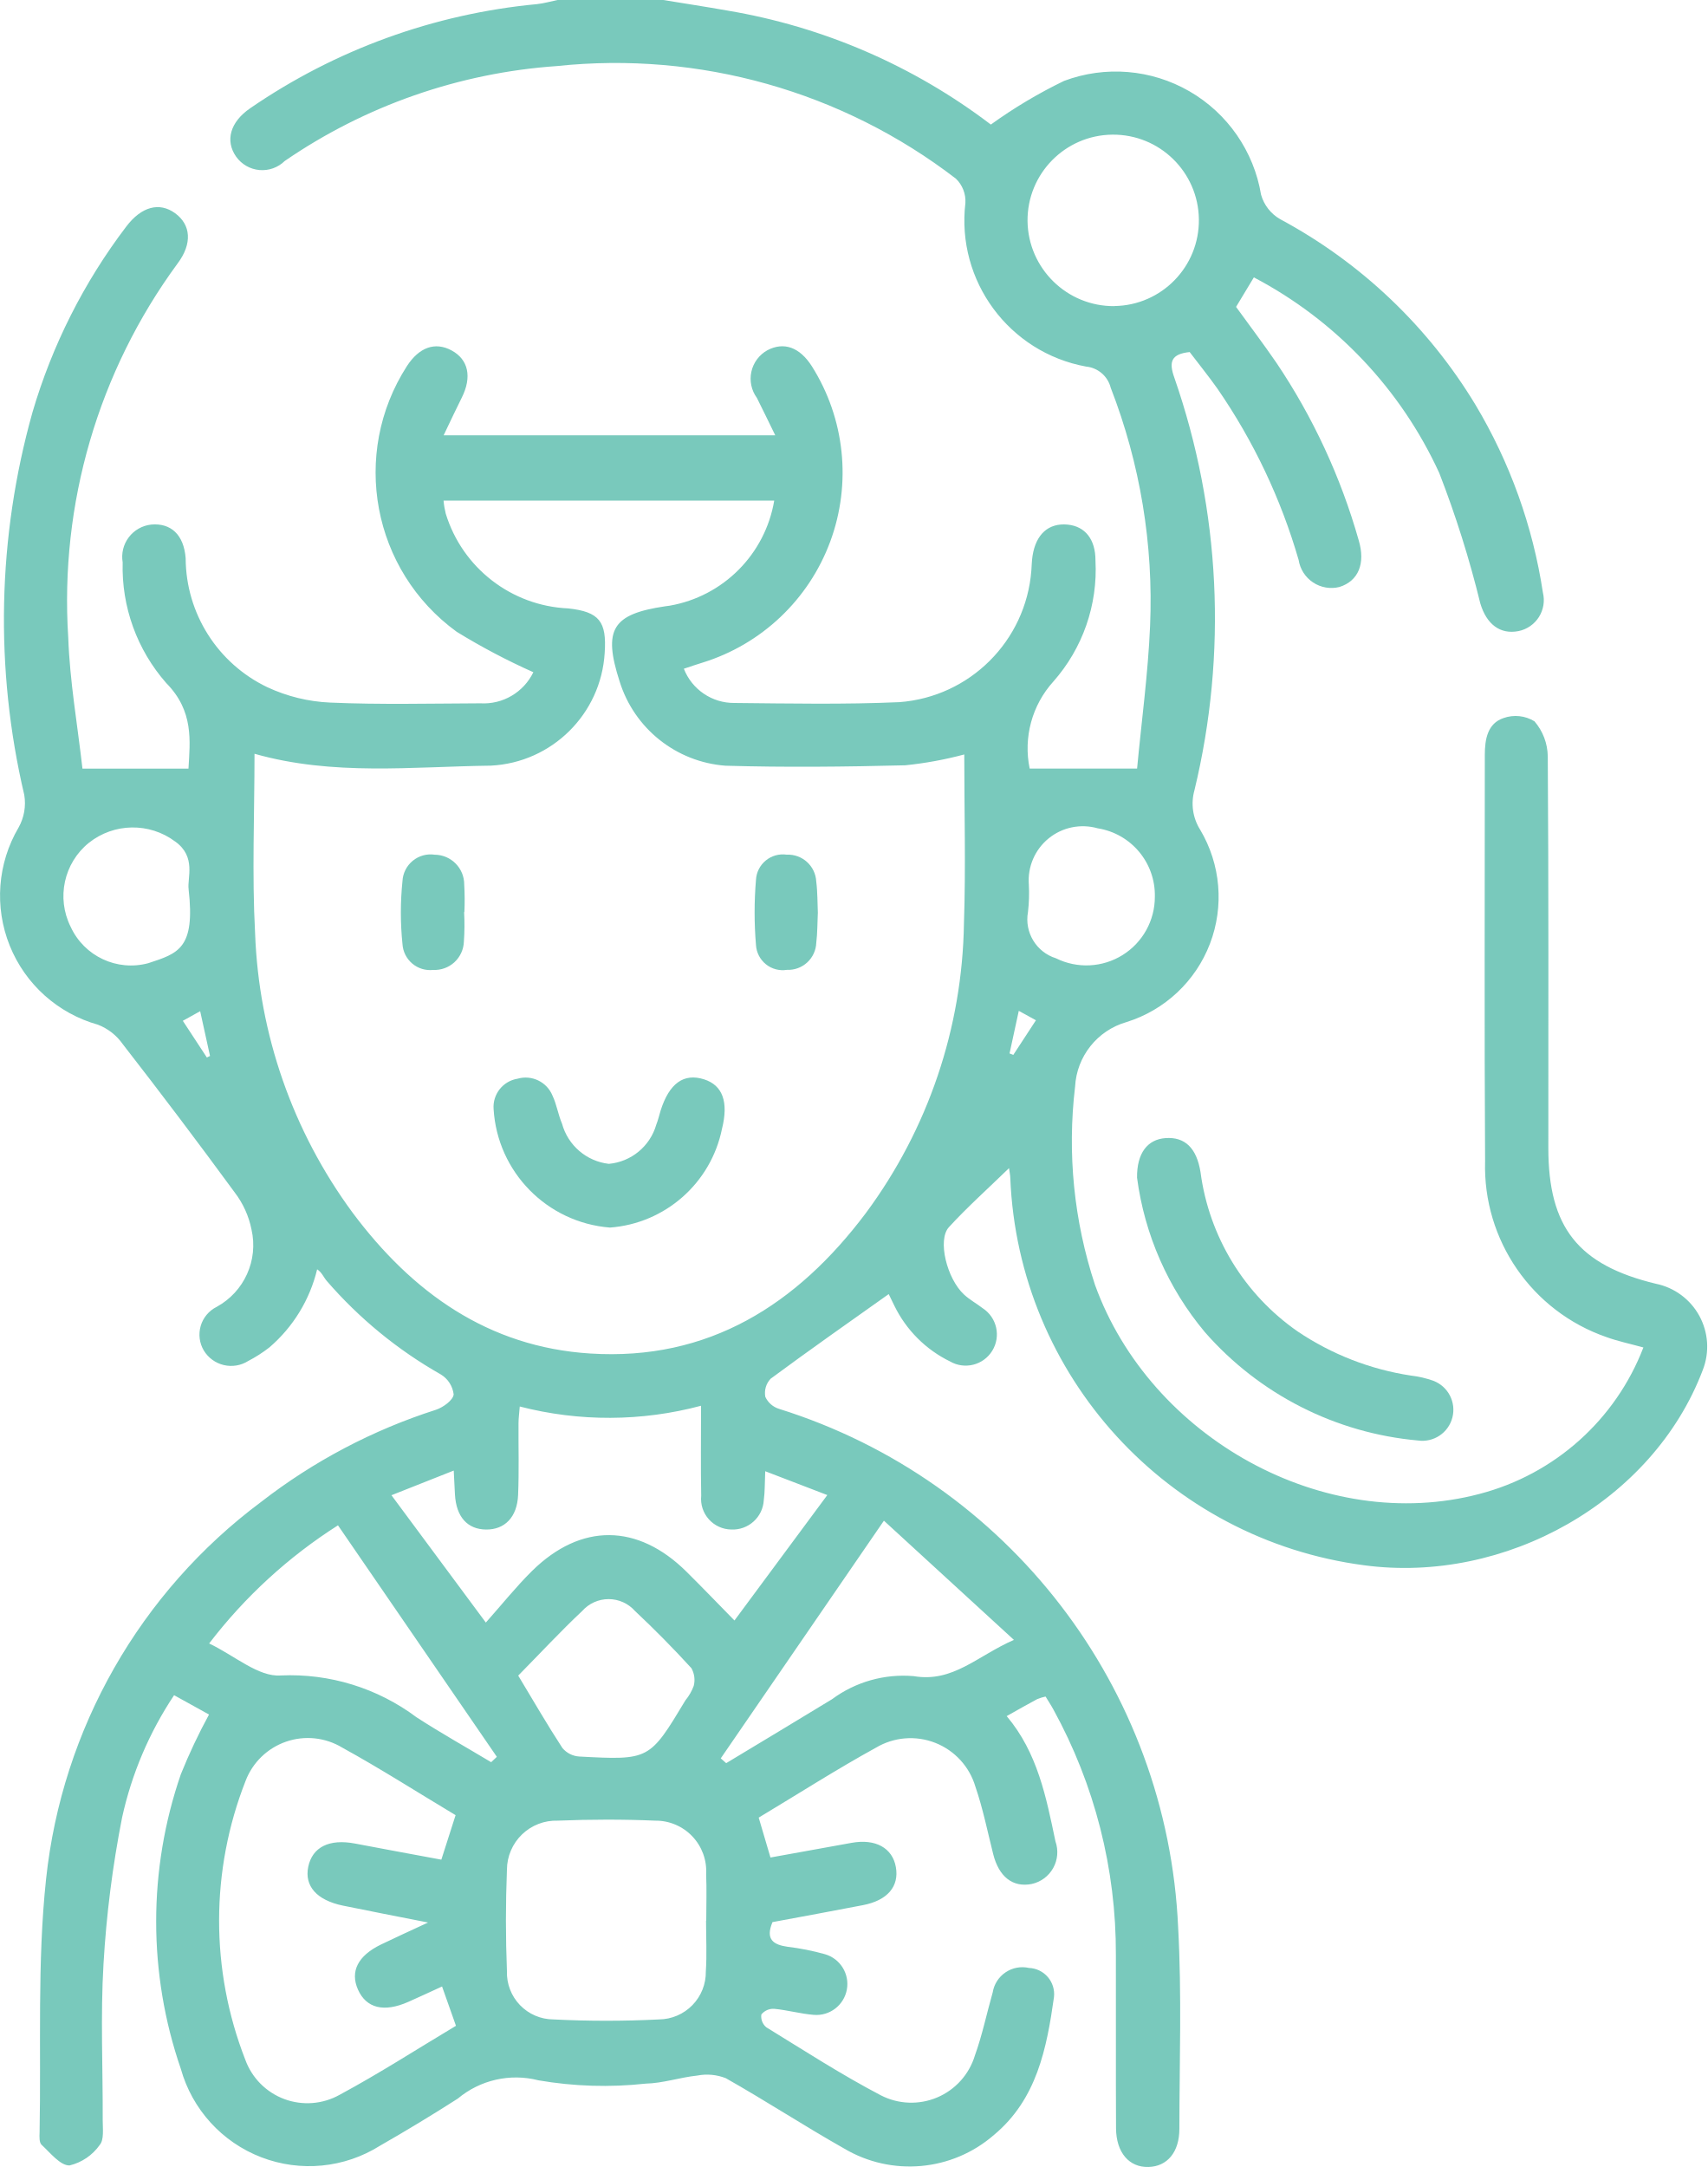
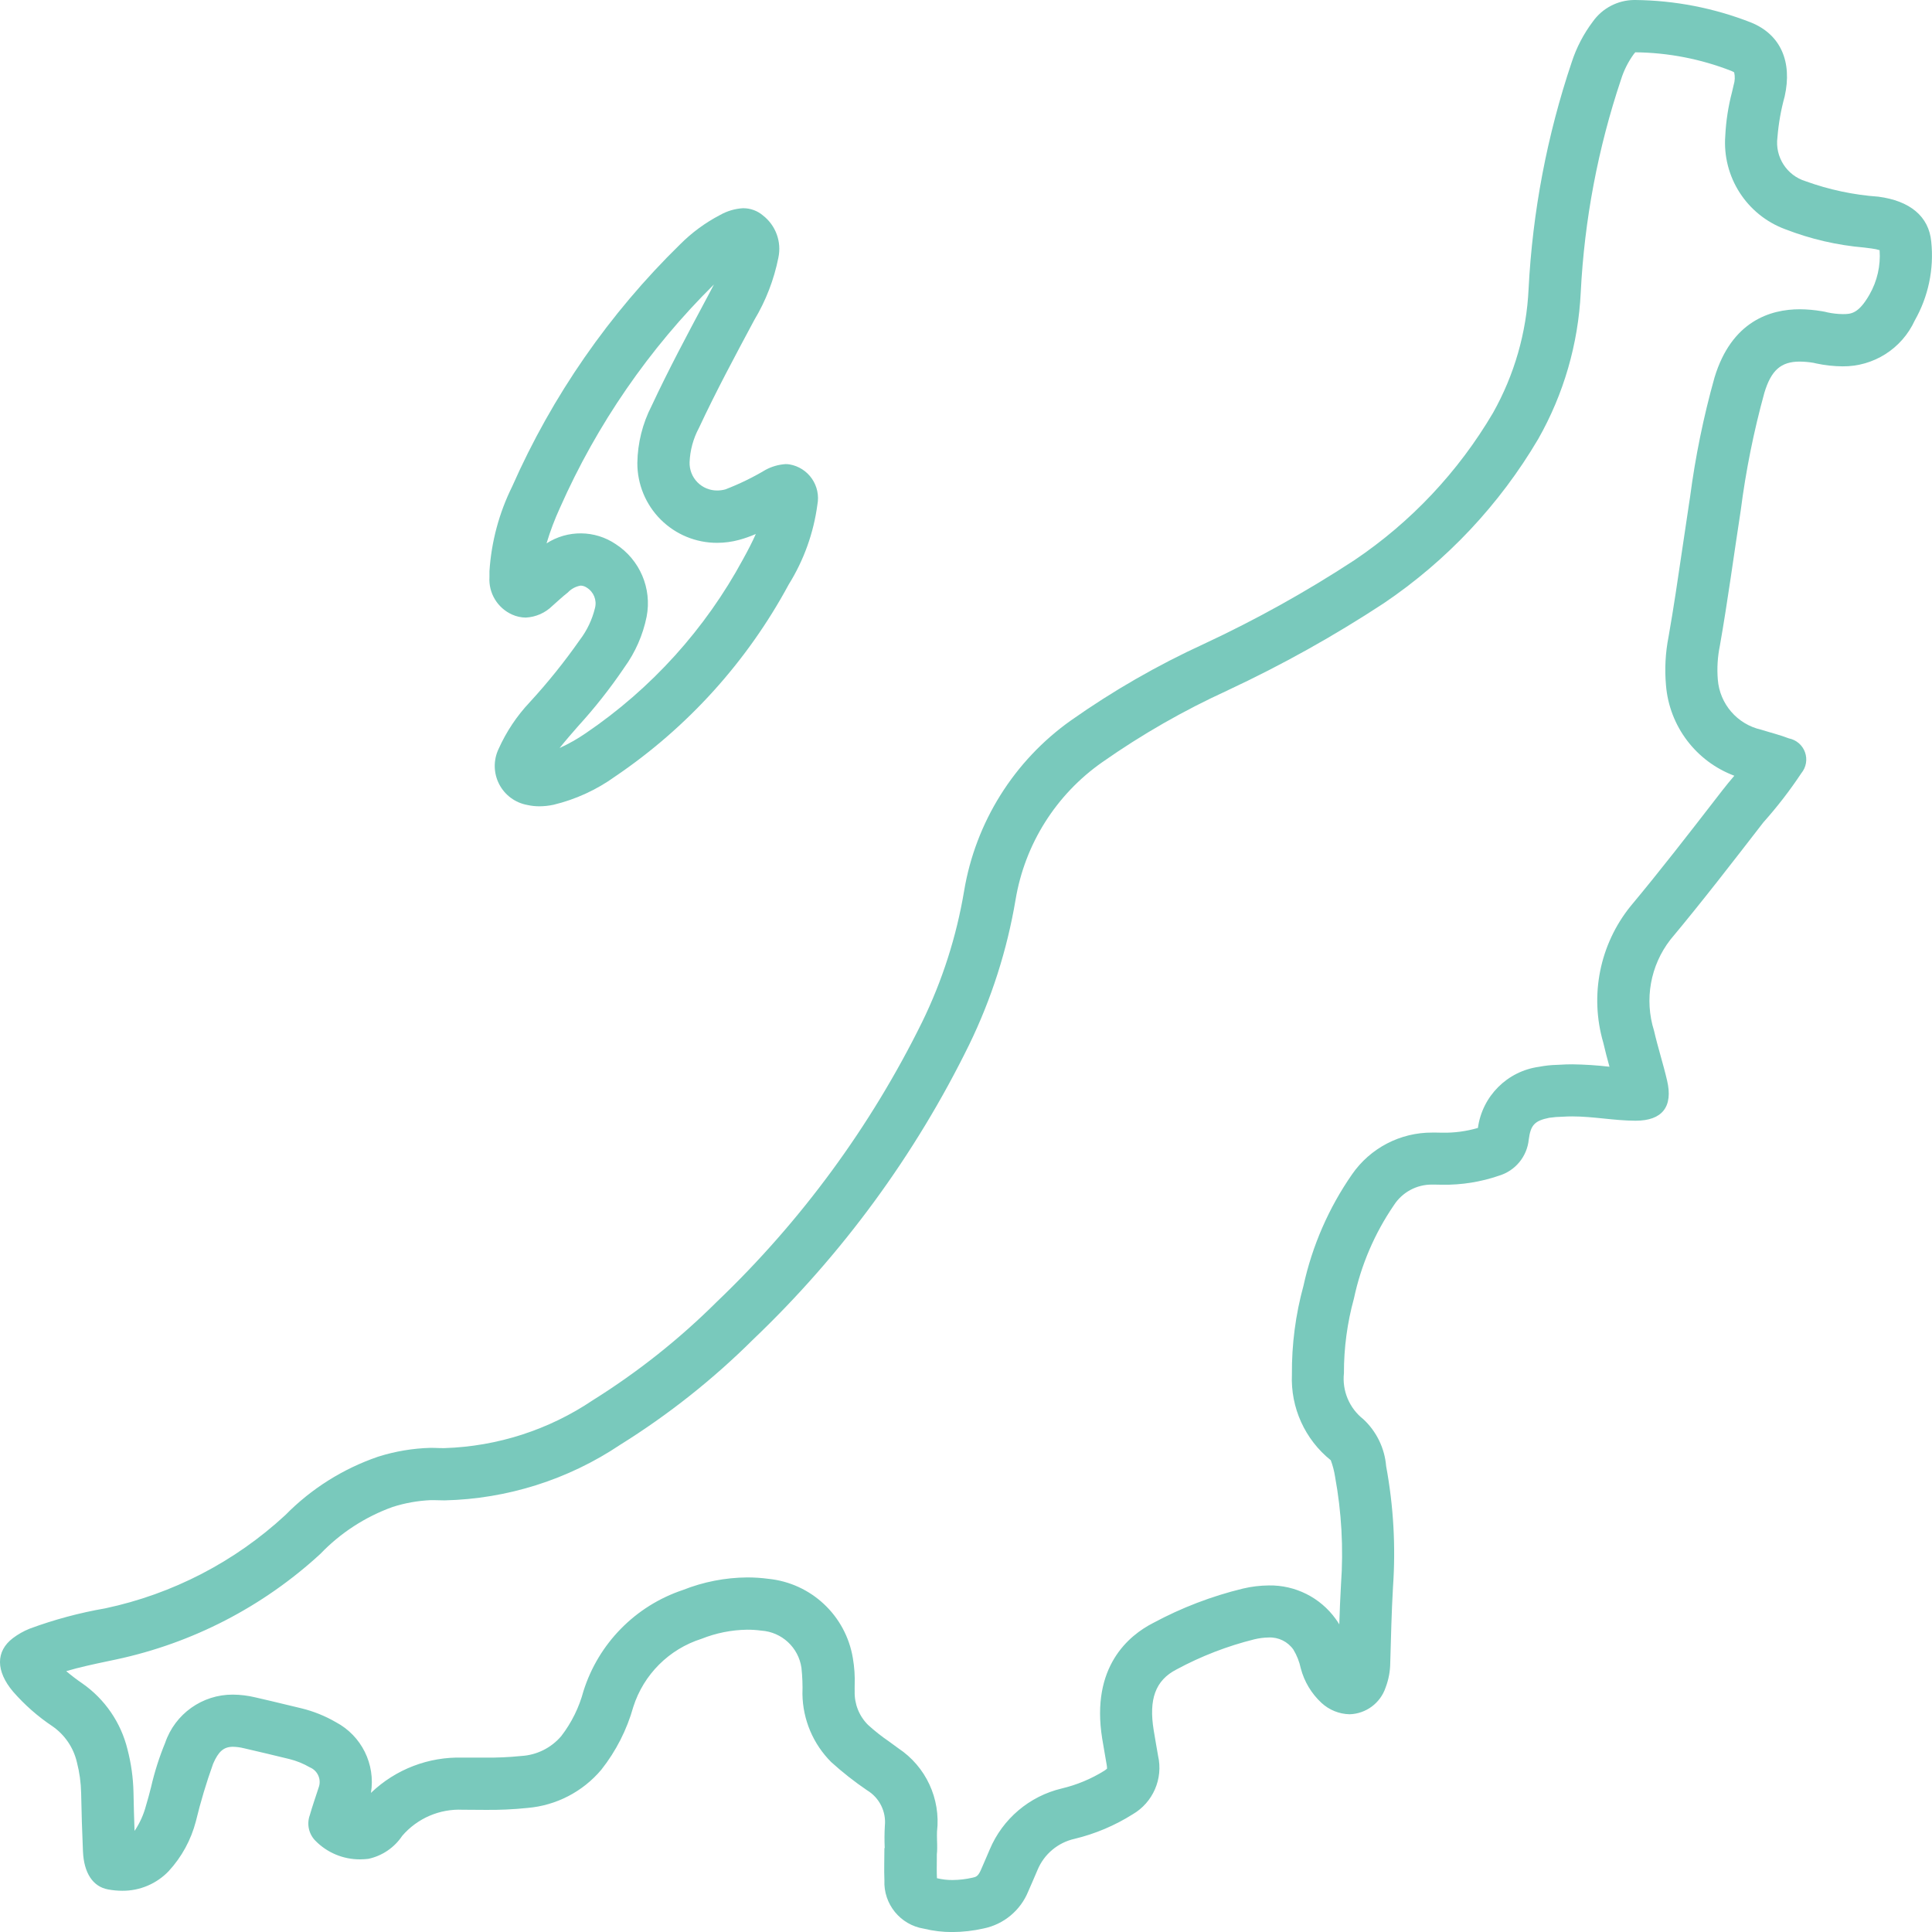
- <svg xmlns="http://www.w3.org/2000/svg" data-name="グループ 252" width="78.808" height="100">
+ <svg xmlns="http://www.w3.org/2000/svg" data-name="グループ 381" width="99.997" height="100">
  <defs>
    <clipPath id="a">
-       <path data-name="長方形 533" fill="#79c9bc" d="M0 0h78.808v100H0z" />
+       <path data-name="長方形 23827" fill="#79c9bc" d="M0 0h99.997v100H0z" />
    </clipPath>
  </defs>
-   <g data-name="グループ 251" clip-path="url(#a)" fill="#79c9bc">
-     <path data-name="パス 438" d="M30.616 0c.988.162 1.978.313 2.963.488a27.629 27.629 0 0112.158 5.26 22.619 22.619 0 013.38-2.015 6.8 6.8 0 019.093 5.254 1.893 1.893 0 00.881 1.127 23.525 23.525 0 019.018 8.57 23.833 23.833 0 013.11 8.661 1.459 1.459 0 01-1.125 1.778c-.853.168-1.48-.321-1.765-1.28a48.221 48.221 0 00-1.894-6.016 19.278 19.278 0 00-8.558-9.027l-.821 1.362c.618.854 1.258 1.7 1.861 2.577a28.7 28.7 0 013.8 8.194c.321 1.074-.016 1.879-.888 2.154a1.531 1.531 0 01-1.885-1.246 27.28 27.28 0 00-3.744-7.9c-.412-.582-.861-1.137-1.286-1.695-.848.09-.974.442-.706 1.186a33.8 33.8 0 01.928 19.031 2.261 2.261 0 00.264 1.828 6.054 6.054 0 01-3.4 8.874 3.28 3.28 0 00-2.375 2.981 21.16 21.16 0 00.92 9.149c2.555 7.063 10.595 11.532 17.749 9.644a11.1 11.1 0 007.564-6.758c-.605-.168-1.171-.284-1.707-.479a8.327 8.327 0 01-5.6-8.113c-.039-6.251-.01-12.5-.013-18.753 0-.724.127-1.451.863-1.7a1.665 1.665 0 011.429.15 2.534 2.534 0 01.614 1.621c.042 6.023.025 12.046.026 18.069 0 3.664 1.377 5.4 4.96 6.264a2.961 2.961 0 012.17 3.979c-2.31 6.094-9.14 9.882-15.626 9.014a18.8 18.8 0 01-16.34-17.874c0-.116-.029-.231-.058-.453-.989.961-1.929 1.8-2.775 2.723-.539.589-.094 2.379.7 3.112.26.24.581.414.863.632a1.441 1.441 0 01-1.509 2.454 5.58 5.58 0 01-2.574-2.577l-.259-.532c-1.832 1.3-3.658 2.581-5.449 3.905a.959.959 0 00-.247.836 1.037 1.037 0 00.64.557A26.3 26.3 0 0154.383 88.96c.169 3.084.059 6.184.056 9.276 0 1.083-.561 1.738-1.424 1.763-.894.025-1.491-.662-1.5-1.786-.013-2.669 0-5.339-.007-8.009a23.318 23.318 0 00-2.883-11.314c-.108-.2-.232-.383-.362-.6a2.158 2.158 0 00-.388.12c-.457.245-.907.5-1.407.783 1.429 1.692 1.823 3.745 2.251 5.781a1.5 1.5 0 01-1.1 1.966c-.875.17-1.512-.335-1.775-1.383s-.474-2.1-.82-3.108a3.122 3.122 0 00-4.59-1.8c-1.819 1-3.573 2.124-5.413 3.228l.543 1.841c1.271-.23 2.509-.456 3.747-.677 1.1-.2 1.887.235 2.042 1.122s-.381 1.533-1.517 1.753c-1.4.272-2.8.526-4.178.783-.337.8.038 1.045.7 1.139a11.424 11.424 0 011.717.341 1.43 1.43 0 01-.515 2.8c-.613-.049-1.216-.222-1.829-.279a.706.706 0 00-.588.262.652.652 0 00.228.59c1.746 1.072 3.47 2.189 5.282 3.137a3.068 3.068 0 004.349-1.839c.34-.945.544-1.938.82-2.906a1.387 1.387 0 011.674-1.13 1.209 1.209 0 011.155 1.344c-.333 2.363-.791 4.714-2.77 6.362a5.93 5.93 0 01-6.924.623c-1.84-1.039-3.613-2.2-5.452-3.24a2.362 2.362 0 00-1.317-.123c-.8.084-1.59.356-2.388.373A17.732 17.732 0 0124.855 96a4.182 4.182 0 00-3.724.844 84.909 84.909 0 01-3.589 2.173 6.149 6.149 0 01-9.194-3.543 20.863 20.863 0 010-13.6 26.38 26.38 0 011.3-2.754l-1.612-.892a16.583 16.583 0 00-2.4 5.643 49.945 49.945 0 00-.858 6.751c-.143 2.4-.027 4.816-.037 7.226 0 .388.069.894-.139 1.136a2.382 2.382 0 01-1.391.944c-.426.011-.889-.581-1.292-.954-.111-.1-.1-.373-.092-.566.076-3.9-.114-7.834.3-11.7a25.012 25.012 0 019.926-17.4 26.174 26.174 0 018.072-4.252c.332-.11.79-.443.816-.708a1.25 1.25 0 00-.6-.926 20 20 0 01-5.258-4.311c-.146-.169-.225-.394-.444-.536a6.854 6.854 0 01-2.2 3.6 6.366 6.366 0 01-.983.631 1.476 1.476 0 01-2.047-.482A1.432 1.432 0 0110 60.308a3.244 3.244 0 001.609-3.571 4.152 4.152 0 00-.777-1.712Q8.3 51.569 5.669 48.187a2.5 2.5 0 00-1.147-.9 6.188 6.188 0 01-3.664-9.1 2.3 2.3 0 00.263-1.5A35.362 35.362 0 011.5 19.023a26.476 26.476 0 014.33-8.571c.7-.92 1.524-1.141 2.252-.613s.808 1.4.113 2.323A26.294 26.294 0 003.15 29.416c.071 2.034.431 4.057.656 6.053H8.7c.071-1.267.254-2.652-1.025-3.947a8.085 8.085 0 01-2.013-5.571 1.5 1.5 0 011.319-1.744c.9-.08 1.507.46 1.589 1.556a6.626 6.626 0 003.769 5.949 7.659 7.659 0 002.9.71c2.307.1 4.621.043 6.933.034a2.55 2.55 0 002.447-1.435 30.5 30.5 0 01-3.537-1.865 9.08 9.08 0 01-2.3-12.26c.566-.872 1.3-1.133 2.057-.728.784.421.955 1.228.475 2.184-.271.541-.526 1.09-.836 1.736h15.307c-.314-.641-.576-1.186-.847-1.726a1.5 1.5 0 01.485-2.2c.759-.4 1.49-.14 2.049.735a9.184 9.184 0 01-5.054 13.684c-.272.081-.539.176-.852.279a2.484 2.484 0 002.334 1.58c2.539.024 5.081.075 7.616-.038a6.606 6.606 0 006.09-6.067c.017-.227.02-.457.055-.681.157-1.01.746-1.53 1.62-1.445.808.079 1.289.681 1.285 1.658a7.8 7.8 0 01-1.945 5.585 4.594 4.594 0 00-1.092 4.016h4.958c.2-2.151.505-4.363.6-6.585a27.131 27.131 0 00-1.818-10.992 1.3 1.3 0 00-1.132-.974 6.854 6.854 0 01-5.575-7.55 1.442 1.442 0 00-.437-1.121A25.791 25.791 0 0025.7 3.049 25.286 25.286 0 0013.142 7.43a1.48 1.48 0 01-2.242-.2c-.518-.738-.275-1.6.646-2.233A28.009 28.009 0 0124.79.19c.317-.033.629-.126.943-.19zM11.748 34.781c0 2.827-.12 5.564.027 8.288a23.163 23.163 0 004.5 12.891c2.745 3.678 6.255 6.2 10.964 6.5 5.472.352 9.561-2.265 12.726-6.478a23.035 23.035 0 004.53-13.366c.088-2.593.015-5.191.015-7.8a17.437 17.437 0 01-2.725.5c-2.764.069-5.533.1-8.3.019a5.552 5.552 0 01-4.885-3.892c-.773-2.4-.34-3.106 2.113-3.466.064-.01.129-.015.194-.026a5.925 5.925 0 004.831-4.851H20.474a3.873 3.873 0 00.1.6 6.2 6.2 0 005.651 4.376c1.439.154 1.786.606 1.687 2.05a5.542 5.542 0 01-5.258 5.206c-3.625.045-7.282.483-10.91-.549m9.29 48.983c-1.772-1.062-3.469-2.147-5.23-3.116a3.075 3.075 0 00-4.47 1.537 17.631 17.631 0 00-.013 12.858 3.048 3.048 0 004.358 1.622c1.825-.982 3.572-2.109 5.368-3.183l-.642-1.814c-.556.253-1.053.488-1.556.709-1.129.5-1.946.294-2.328-.572-.366-.831 0-1.556 1.061-2.072.637-.309 1.283-.6 2.177-1.017-1.517-.3-2.726-.531-3.931-.78s-1.782-.9-1.6-1.79c.191-.915.972-1.3 2.156-1.075 1.329.252 2.659.5 3.988.744l.657-2.051M33.9 74.783l4.288-5.791-2.866-1.1c-.025.561-.012.952-.066 1.334a1.436 1.436 0 01-1.5 1.356 1.414 1.414 0 01-1.389-1.558c-.026-1.349-.007-2.7-.007-4.153a16.468 16.468 0 01-8.368.035c-.026.326-.057.548-.058.77-.007 1.106.028 2.212-.019 3.316-.044 1.024-.62 1.6-1.479 1.591S21.057 70 21 68.962c-.017-.312-.032-.624-.056-1.1L18.069 69l4.357 5.876c.749-.843 1.4-1.658 2.135-2.384 2.258-2.221 4.873-2.194 7.128.038.732.725 1.446 1.468 2.213 2.25m-1.313 13.854h.011c0-.716.025-1.433-.005-2.148a2.331 2.331 0 00-2.356-2.469c-1.495-.064-3-.06-4.491 0a2.274 2.274 0 00-2.348 2.26 58.58 58.58 0 000 4.686 2.157 2.157 0 002.145 2.227c1.622.082 3.254.082 4.876 0a2.184 2.184 0 002.16-2.216c.052-.778.01-1.561.01-2.343M40.8 70.176l-7.53 10.966.25.222c1.629-.983 3.261-1.96 4.885-2.95a5.538 5.538 0 013.769-1.066c1.818.309 2.925-.93 4.628-1.672l-6-5.5m-25.2.212a23.08 23.08 0 00-5.948 5.453c1.17.556 2.281 1.556 3.306 1.476a9.723 9.723 0 016.267 1.93c1.124.728 2.295 1.384 3.444 2.072l.263-.247L15.6 70.388m35.84-56.265a3.955 3.955 0 10-4.01-3.923 3.979 3.979 0 004.009 3.927m-27.516 63.2c.683 1.133 1.331 2.256 2.038 3.339a1.106 1.106 0 00.776.392c3.242.172 3.243.164 4.9-2.591a2.306 2.306 0 00.385-.669 1.1 1.1 0 00-.107-.817 47.871 47.871 0 00-2.6-2.635 1.629 1.629 0 00-2.44-.005c-.992.931-1.919 1.932-2.957 2.985m29.389-35.949a3.128 3.128 0 00-2.638-3.153 2.5 2.5 0 00-3.179 2.594 7.423 7.423 0 01-.039 1.267 1.882 1.882 0 001.292 2.137 3.161 3.161 0 004.564-2.844m-44.6-.341c-.075-.508.37-1.5-.625-2.206a3.263 3.263 0 00-3.977.06 3.163 3.163 0 00-.844 3.877 3.065 3.065 0 003.583 1.68c1.374-.453 2.178-.664 1.862-3.411m.533 5.627l-.8.443 1.11 1.693.145-.071-.454-2.065m37.787-.02l-.427 1.968.172.07 1.046-1.6-.79-.434" />
-     <path data-name="パス 439" d="M52.485 54.351c-.012-1.15.49-1.771 1.312-1.831.9-.065 1.439.459 1.618 1.57a10.648 10.648 0 004.488 7.355 12.8 12.8 0 005.223 2.033 4.585 4.585 0 011.041.243 1.431 1.431 0 01-.714 2.753 14.821 14.821 0 01-9.837-5 13.951 13.951 0 01-3.13-7.121" />
-     <path data-name="パス 440" d="M28.151 56.648a5.839 5.839 0 01-5.367-5.469 1.32 1.32 0 011.106-1.4 1.341 1.341 0 011.614.783c.193.408.259.874.438 1.29a2.541 2.541 0 002.161 1.856 2.513 2.513 0 002.191-1.811c.084-.21.135-.434.2-.65q.6-1.888 2.009-1.438c.855.275 1.133 1.043.824 2.28a5.71 5.71 0 01-5.179 4.56" />
-     <path data-name="パス 441" d="M21.423 42.087a10.816 10.816 0 01-.01 1.36 1.356 1.356 0 01-1.42 1.313 1.28 1.28 0 01-1.415-1.194 14.229 14.229 0 010-2.908 1.3 1.3 0 011.491-1.216 1.372 1.372 0 011.359 1.382 12.223 12.223 0 01.008 1.264h-.007" />
-     <path data-name="パス 442" d="M37.75 42.143c-.022.453-.016.909-.071 1.358a1.3 1.3 0 01-1.356 1.255 1.236 1.236 0 01-1.428-1.151 17.942 17.942 0 010-3 1.242 1.242 0 011.419-1.165 1.307 1.307 0 011.364 1.248c.062.48.052.969.074 1.454" />
+   <g data-name="グループ 380" clip-path="url(#a)" fill="#79c9bc">
+     <path data-name="パス 518" d="M84.644 2.707a14.045 14.045 0 014.971.964 1 1 0 01.146.074 1.263 1.263 0 01-.027.654l-.084.363a11.036 11.036 0 00-.35 2.267 4.774 4.774 0 003.1 4.835 14.754 14.754 0 004.093.949l.389.05a2.307 2.307 0 01.406.086 4.045 4.045 0 01-.524 2.3c-.578 1.009-.972 1.009-1.391 1.009a4.062 4.062 0 01-.766-.085 3.136 3.136 0 00-.315-.066 7.268 7.268 0 00-1.132-.1c-1.526 0-3.53.612-4.416 3.529a44.242 44.242 0 00-1.268 6.2l-.043.28c-.123.8-.241 1.6-.358 2.4-.22 1.5-.447 3.045-.711 4.543a8.887 8.887 0 00-.133 2.51 5.477 5.477 0 003.537 4.683 21.58 21.58 0 00-.626.766l-.277.358c-1.448 1.871-2.944 3.805-4.471 5.633a7.774 7.774 0 00-1.41 7.053c.1.435.211.85.322 1.252a18.677 18.677 0 00-1.923-.125 9.57 9.57 0 00-.665.022l-.132.006a5.518 5.518 0 00-.923.1 3.7 3.7 0 00-3.167 3.165 6.164 6.164 0 01-1.839.246q-.165 0-.332-.006h-.19a5.018 5.018 0 00-4.156 2.166 16.165 16.165 0 00-2.51 5.757 16.855 16.855 0 00-.6 4.6 5.394 5.394 0 002.012 4.437 4.291 4.291 0 01.221.847 22.091 22.091 0 01.308 5.577c-.04.693-.067 1.385-.089 2.069a3.96 3.96 0 00-.186-.278 4.178 4.178 0 00-3.461-1.735 6.016 6.016 0 00-1.334.161 19.5 19.5 0 00-4.658 1.785c-1.24.634-3.232 2.253-2.633 5.978.051.319.107.638.163.957l.071.41a.986.986 0 01.017.191.952.952 0 01-.144.111 7.394 7.394 0 01-2.2.916 5.4 5.4 0 00-3.729 3.16l-.168.393c-.1.227-.193.453-.294.678-.146.324-.257.349-.424.386a4.845 4.845 0 01-1.037.122 3.343 3.343 0 01-.808-.094.177.177 0 010-.018c-.015-.3-.01-.625-.006-.974v-.241a2.729 2.729 0 00.018-.314c0-.145 0-.29-.008-.436 0-.165-.009-.351 0-.433a4.543 4.543 0 00-2-4.307c-.161-.119-.322-.236-.484-.354a9.845 9.845 0 01-1.09-.862 2.349 2.349 0 01-.688-1.731c-.005-.1 0-.209 0-.313a6.794 6.794 0 00-.095-1.414 4.936 4.936 0 00-4.375-4.1 8.279 8.279 0 00-1.087-.072 9.232 9.232 0 00-3.335.651A8.081 8.081 0 0030.2 87.53a6.594 6.594 0 01-1.147 2.327 2.939 2.939 0 01-2.069 1.032 16.685 16.685 0 01-1.9.085h-1.133A6.571 6.571 0 0019.2 92.8a3.5 3.5 0 00-1.818-3.662 6.732 6.732 0 00-1.789-.718l-.688-.165c-.563-.136-1.127-.272-1.692-.4a5.144 5.144 0 00-1.157-.142 3.685 3.685 0 00-3.509 2.5 14.581 14.581 0 00-.728 2.287c-.088.343-.171.668-.263.961a4.3 4.3 0 01-.592 1.308c-.024-.684-.043-1.356-.055-2.01a9.65 9.65 0 00-.309-2.208 5.861 5.861 0 00-2.349-3.425 9.911 9.911 0 01-.823-.628c.679-.2 1.413-.359 2.177-.519l.412-.087a22.571 22.571 0 0010.565-5.463A9.768 9.768 0 0120.321 78a7.607 7.607 0 011.974-.353h.14q.29.012.577.012a17.033 17.033 0 009.095-2.881 39.145 39.145 0 006.887-5.459 53.841 53.841 0 0011.171-15.247 27.678 27.678 0 002.4-7.5 10.862 10.862 0 014.5-7.129 40.742 40.742 0 016.459-3.7l.057-.029a64.171 64.171 0 008.05-4.494 26.48 26.48 0 007.988-8.5 17.016 17.016 0 002.2-7.592 41.2 41.2 0 012.087-11.02 4.538 4.538 0 01.664-1.316 1.1 1.1 0 01.074-.085M84.582 0a2.651 2.651 0 00-2.14 1.122 7.174 7.174 0 00-1.088 2.088 43.847 43.847 0 00-2.235 11.748 14.444 14.444 0 01-1.841 6.412A23.638 23.638 0 0170.095 29a62.263 62.263 0 01-7.775 4.327 43.178 43.178 0 00-6.881 3.957 13.56 13.56 0 00-5.539 8.844 24.84 24.84 0 01-2.167 6.766A51.559 51.559 0 0137.1 67.383a36.629 36.629 0 01-6.411 5.089 14.582 14.582 0 01-7.681 2.482c-.155 0-.311 0-.468-.009-.083 0-.166-.005-.249-.005a9.9 9.9 0 00-2.718.457 12.335 12.335 0 00-4.809 3.028 19.786 19.786 0 01-9.312 4.822A22.2 22.2 0 001.534 84.3a3.8 3.8 0 00-.873.494c-.885.68-.884 1.7.017 2.766a10.262 10.262 0 002.036 1.79 3.129 3.129 0 011.268 1.871A6.912 6.912 0 014.2 92.81q.028 1.508.094 3.017c.048 1.117.513 1.827 1.3 1.97a4.1 4.1 0 00.738.069 3.293 3.293 0 002.4-1.017 6.056 6.056 0 001.406-2.577 28.924 28.924 0 01.894-2.983c.273-.625.538-.876 1.03-.876a2.6 2.6 0 01.56.075c.784.177 1.565.371 2.347.558a4.007 4.007 0 011.069.432.819.819 0 01.455 1.046c-.153.478-.322.951-.459 1.433a1.266 1.266 0 00.286 1.314 3.213 3.213 0 002.312.969 3.774 3.774 0 00.438-.027 2.825 2.825 0 001.749-1.19 3.89 3.89 0 013.134-1.351h.034c.368 0 .735.007 1.1.007a18.9 18.9 0 002.213-.1 5.615 5.615 0 003.825-1.98 9.276 9.276 0 001.655-3.253 5.424 5.424 0 013.529-3.521 6.623 6.623 0 012.37-.472 5.441 5.441 0 01.728.048 2.251 2.251 0 012.076 1.928 9.6 9.6 0 01.051 1.355 5.081 5.081 0 001.49 3.522 17.019 17.019 0 001.857 1.46A1.918 1.918 0 0145.8 94.5a10.968 10.968 0 00-.007 1.157h-.016c0 .554-.023 1.109 0 1.661a2.429 2.429 0 002.044 2.51 6.091 6.091 0 001.468.175 7.523 7.523 0 001.621-.185 3.181 3.181 0 002.311-1.918c.165-.367.319-.738.479-1.107a2.716 2.716 0 011.927-1.617 10.063 10.063 0 003-1.268 2.786 2.786 0 001.315-3.026c-.076-.446-.157-.892-.229-1.338-.252-1.568.071-2.566 1.193-3.139a17.277 17.277 0 014.022-1.555 3.408 3.408 0 01.739-.094 1.48 1.48 0 011.277.625 3.121 3.121 0 01.385.977 3.728 3.728 0 001.071 1.783 2.214 2.214 0 001.454.589 2.029 2.029 0 001.865-1.385 3.666 3.666 0 00.24-1.276c.039-1.307.066-2.615.142-3.921a24.818 24.818 0 00-.354-6.255 3.736 3.736 0 00-1.185-2.439 2.66 2.66 0 01-1-2.378 14.416 14.416 0 01.519-3.872 13.52 13.52 0 012.064-4.819 2.326 2.326 0 011.981-1.071h.1q.211.007.421.007a8.6 8.6 0 002.944-.469 2.175 2.175 0 001.537-1.87c.1-.759.309-.973 1.063-1.126a5.355 5.355 0 01.7-.055c.161-.011.322-.016.483-.016 1.1 0 2.181.221 3.277.223h.01c1.378 0 1.947-.726 1.627-2.081-.2-.863-.477-1.711-.675-2.576a5.158 5.158 0 01.848-4.717c1.656-1.983 3.232-4.028 4.812-6.07a22.357 22.357 0 001.965-2.545 1.113 1.113 0 00-.645-1.8c-.468-.181-.958-.3-1.438-.451a2.888 2.888 0 01-2.242-2.6 6.2 6.2 0 01.108-1.75c.409-2.324.718-4.662 1.078-6.993a44.073 44.073 0 011.226-6.1c.35-1.154.852-1.609 1.827-1.609a4.64 4.64 0 01.713.063c.05.008.1.024.147.034a6.77 6.77 0 001.354.149 4.066 4.066 0 003.74-2.371 6.814 6.814 0 00.856-4.074c-.12-1.323-1.11-2.124-2.736-2.337a13.98 13.98 0 01-3.769-.8A2.085 2.085 0 0192 7.111a11.316 11.316 0 01.375-2.122c.4-1.791-.206-3.205-1.749-3.827A16.886 16.886 0 0084.644 0h-.062" />
+     <path data-name="パス 519" d="M36.949 14.732c-.092.18-.189.364-.29.553l-.147.275c-.939 1.759-1.911 3.578-2.785 5.448a6.681 6.681 0 00-.738 2.951 4.12 4.12 0 004.134 4.138 4.354 4.354 0 001.132-.152 6.189 6.189 0 00.866-.306c-.182.413-.405.844-.661 1.306a25.582 25.582 0 01-8.134 9 8.945 8.945 0 01-1.362.773c.159-.2.332-.407.509-.613.153-.178.308-.355.462-.532a26.613 26.613 0 002.34-2.964l.036-.054a6.747 6.747 0 001.159-2.639 3.647 3.647 0 00-1.6-3.752 3.251 3.251 0 00-3.581-.039 14.082 14.082 0 01.7-1.853 37.75 37.75 0 017.961-11.544m1.525-3.952a2.734 2.734 0 00-1.21.355 8.38 8.38 0 00-2.061 1.515 40.289 40.289 0 00-8.692 12.531 11.568 11.568 0 00-1.178 4.387v.3a1.992 1.992 0 001.175 1.947 1.762 1.762 0 00.706.155 2.109 2.109 0 001.377-.607c.265-.232.521-.476.8-.693a1.181 1.181 0 01.661-.355.577.577 0 01.323.108.954.954 0 01.422 1.045 4.45 4.45 0 01-.792 1.665 31.118 31.118 0 01-2.583 3.214 8.726 8.726 0 00-1.613 2.415 2.052 2.052 0 001.493 2.909 2.755 2.755 0 00.617.067 3.552 3.552 0 00.732-.08 9.087 9.087 0 003.182-1.46 28.118 28.118 0 008.989-9.94 10.426 10.426 0 001.485-4.134 1.774 1.774 0 00-1.437-2.082 1.316 1.316 0 00-.209-.016 2.521 2.521 0 00-1.041.3 13.565 13.565 0 01-2.077 1.009 1.609 1.609 0 01-.425.057 1.42 1.42 0 01-1.426-1.459 4.1 4.1 0 01.484-1.779c.887-1.9 1.88-3.744 2.868-5.592a10.1 10.1 0 001.243-3.217 2.189 2.189 0 00-.8-2.191 1.563 1.563 0 00-1.006-.372" />
  </g>
</svg>
